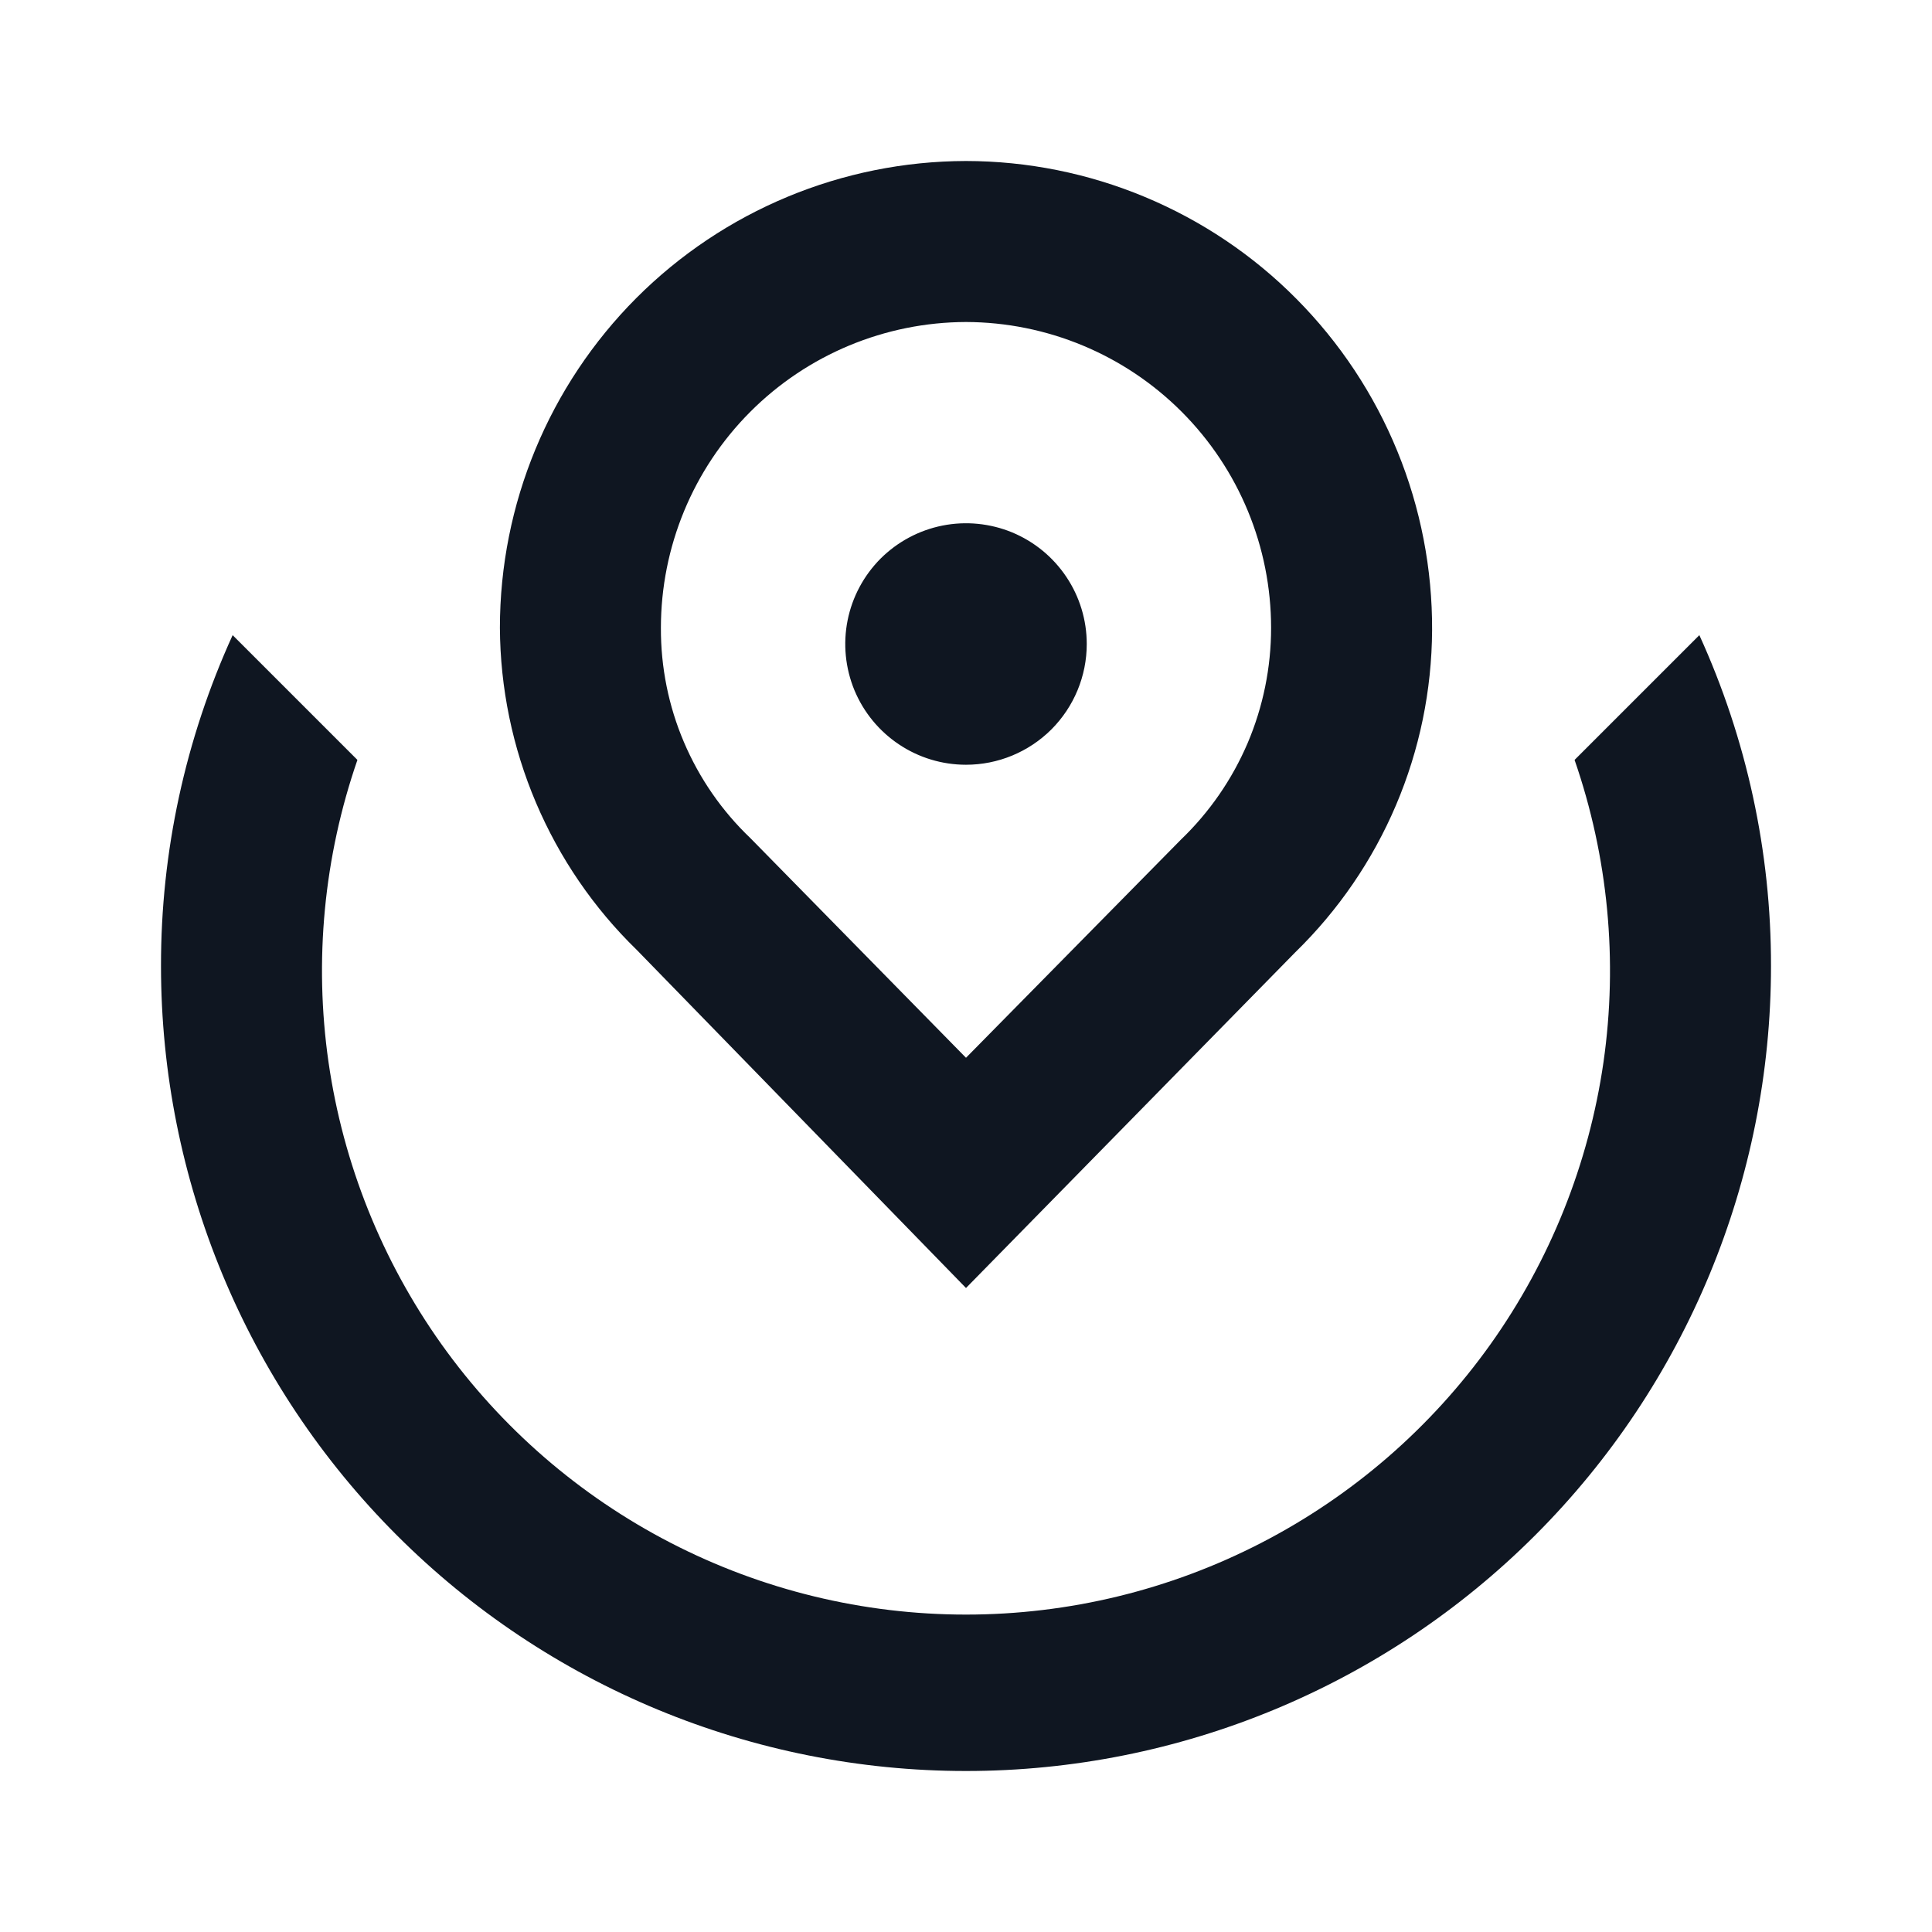
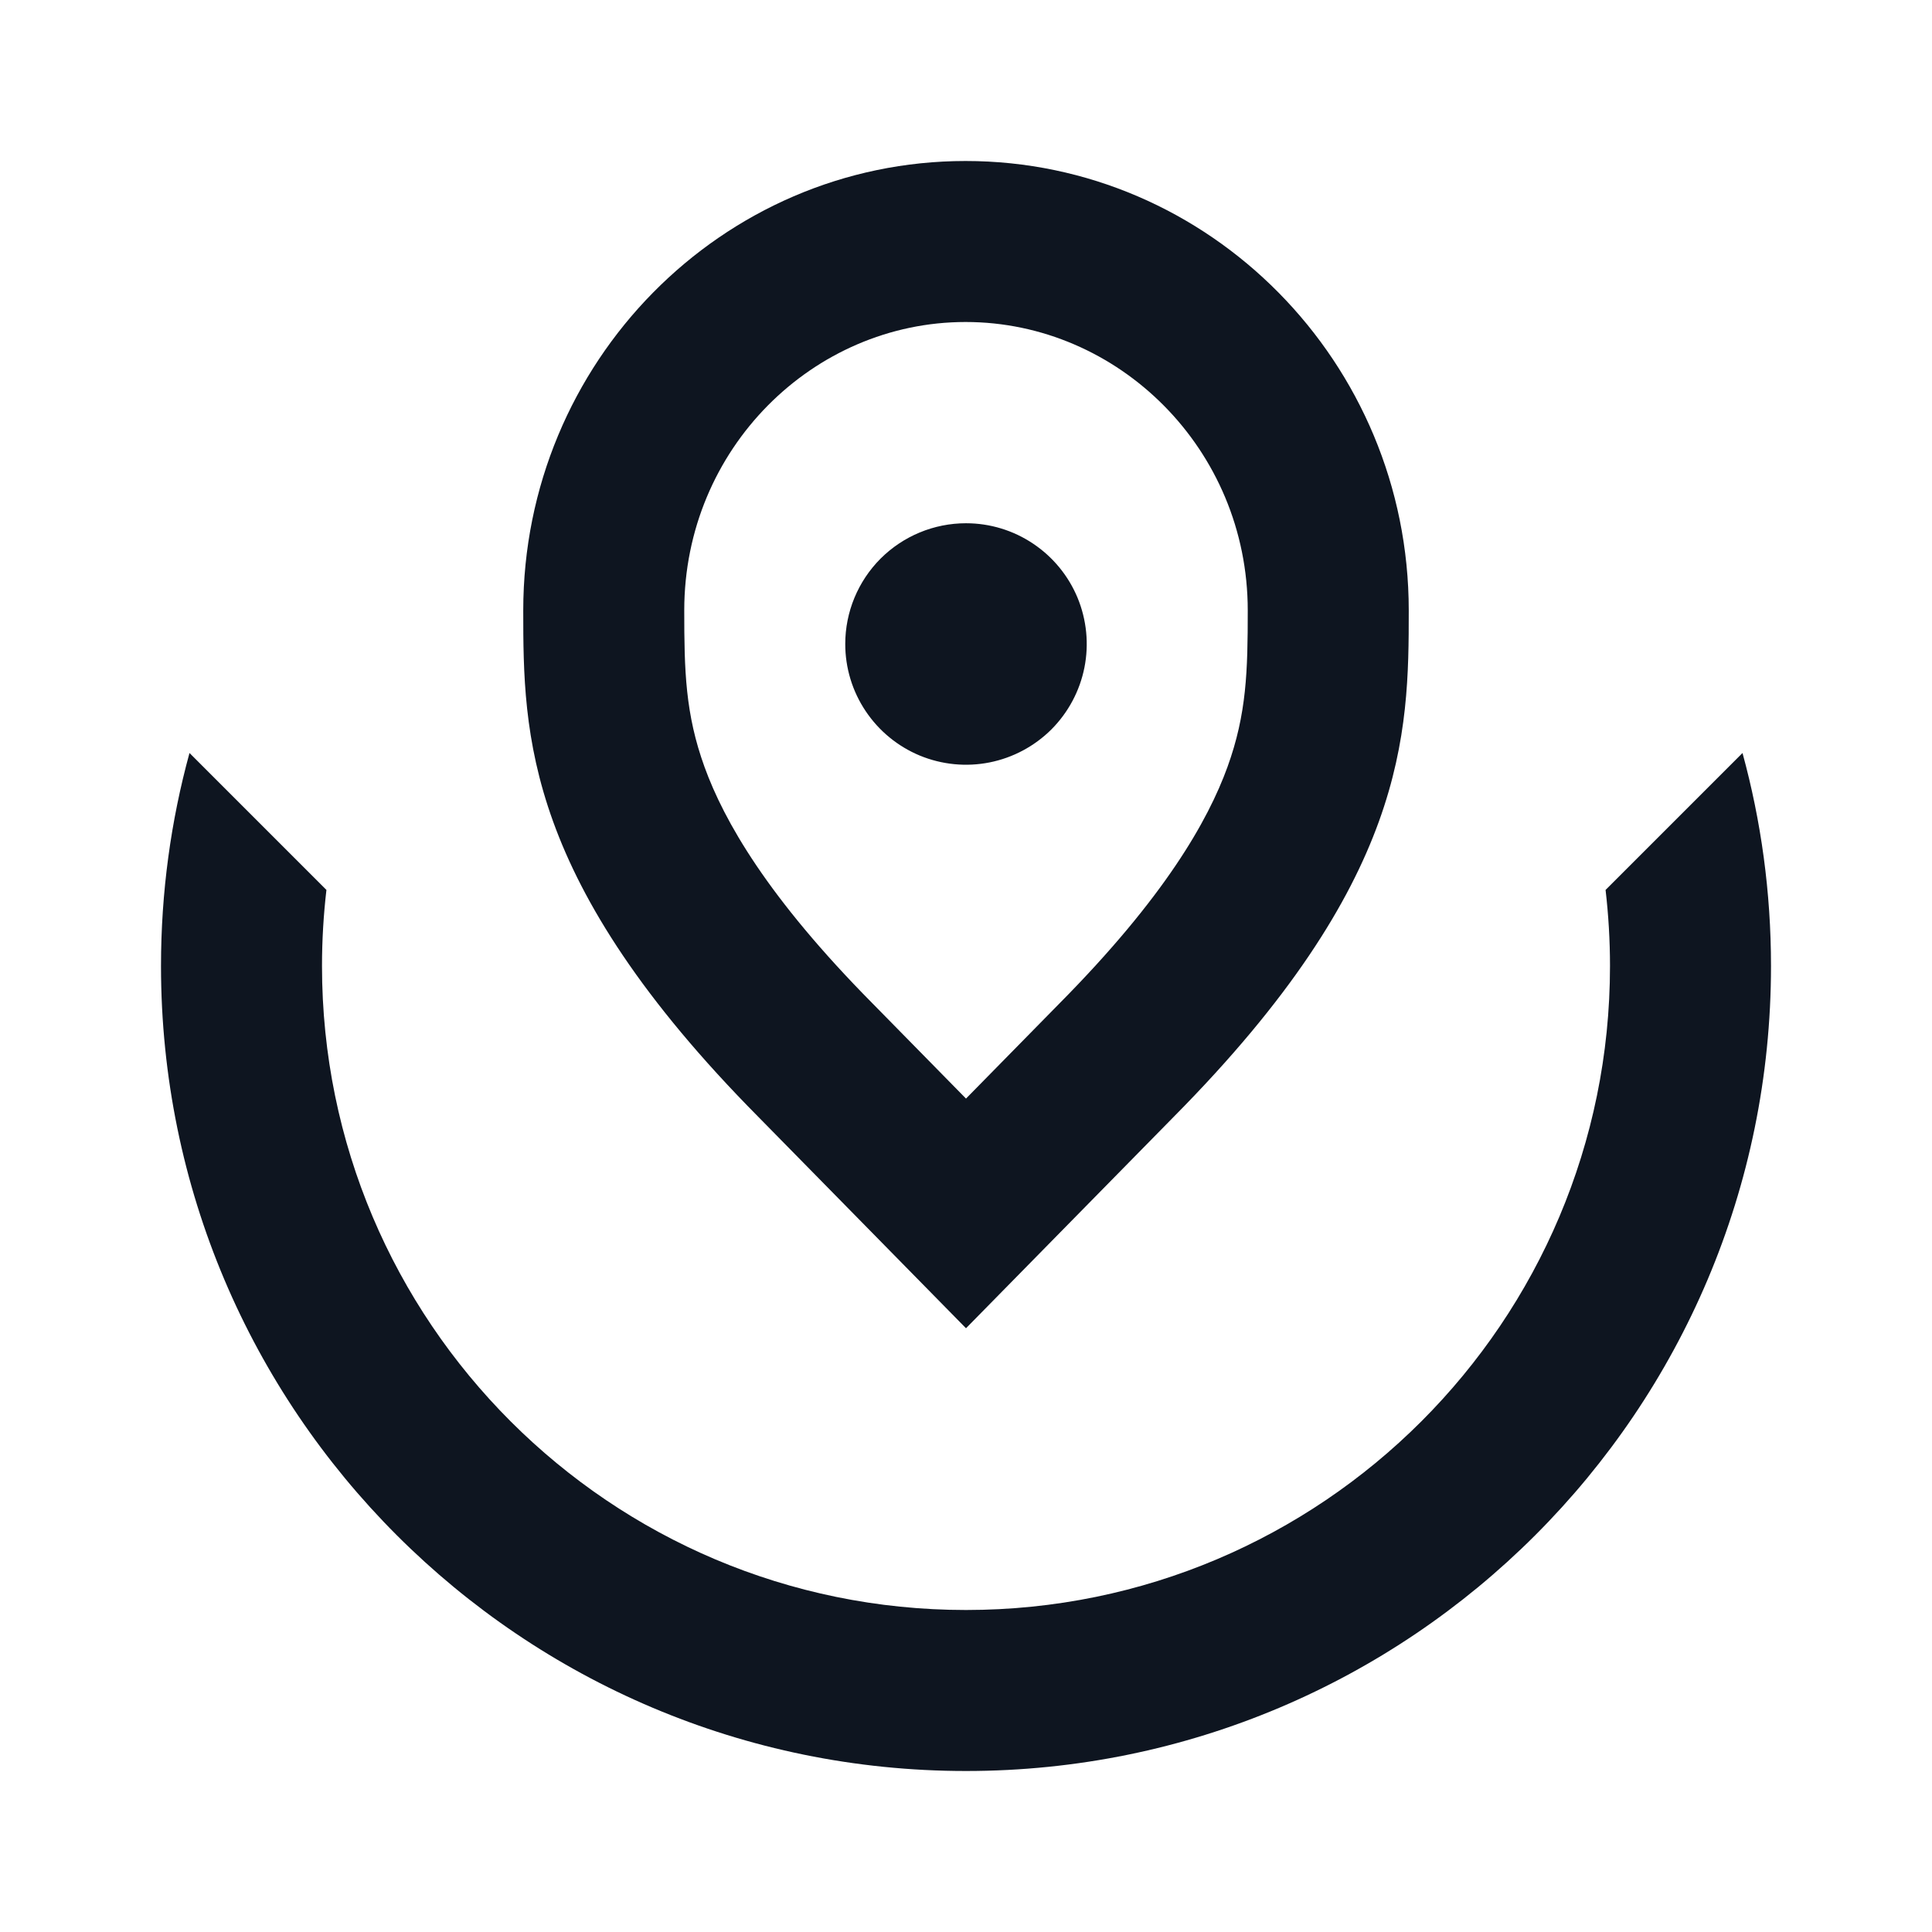
<svg xmlns="http://www.w3.org/2000/svg" width="24" height="24" viewBox="0 0 24 24" fill="none">
-   <path d="M12 4C13.006 4.003 13.97 4.404 14.681 5.117C15.391 5.829 15.79 6.794 15.79 7.8C15.79 8.291 15.691 8.778 15.499 9.23C15.306 9.682 15.024 10.09 14.67 10.43L12 13.14L9.32 10.41C8.967 10.073 8.687 9.668 8.496 9.219C8.305 8.771 8.208 8.288 8.21 7.8C8.21 6.794 8.609 5.829 9.319 5.117C10.03 4.404 10.994 4.003 12 4ZM12 2C10.463 2.003 8.991 2.615 7.905 3.702C6.82 4.79 6.21 6.263 6.21 7.8C6.214 8.546 6.366 9.284 6.658 9.971C6.95 10.658 7.375 11.28 7.91 11.8L12 16L16.09 11.83C16.625 11.309 17.05 10.688 17.342 10.001C17.634 9.314 17.786 8.576 17.79 7.83C17.794 7.067 17.647 6.31 17.358 5.604C17.069 4.897 16.643 4.255 16.105 3.713C15.568 3.171 14.928 2.741 14.223 2.447C13.519 2.153 12.763 2.001 12 2ZM12 9.5C11.703 9.5 11.413 9.412 11.167 9.247C10.92 9.082 10.728 8.848 10.614 8.574C10.501 8.3 10.471 7.998 10.529 7.707C10.587 7.416 10.73 7.149 10.939 6.939C11.149 6.73 11.416 6.587 11.707 6.529C11.998 6.471 12.3 6.501 12.574 6.614C12.848 6.728 13.082 6.92 13.247 7.167C13.412 7.413 13.5 7.703 13.5 8C13.5 8.398 13.342 8.779 13.061 9.061C12.779 9.342 12.398 9.5 12 9.5ZM21.11 7.89L19.56 9.44C19.977 10.645 20.1 11.933 19.919 13.195C19.737 14.457 19.256 15.658 18.517 16.697C17.777 17.736 16.799 18.583 15.666 19.167C14.532 19.752 13.275 20.057 12 20.057C10.725 20.057 9.468 19.752 8.334 19.167C7.201 18.583 6.223 17.736 5.483 16.697C4.744 15.658 4.263 14.457 4.081 13.195C3.9 11.933 4.023 10.645 4.44 9.44L2.89 7.89C2.302 9.18 1.998 10.582 2 12C2 14.652 3.054 17.196 4.929 19.071C6.804 20.946 9.348 22 12 22C14.652 22 17.196 20.946 19.071 19.071C20.946 17.196 22 14.652 22 12C22.002 10.582 21.698 9.18 21.11 7.89Z" fill="#0F1621" />
+   <path fill-rule="evenodd" clip-rule="evenodd" d="M9.42 13.874L12 16.5L14.58 13.874C17.481 10.945 17.5 9.125 17.5 7.583C17.5 4.5 15.023 2 11.995 2C8.967 2 6.5 4.5 6.5 7.583C6.5 9.125 6.519 10.945 9.42 13.874ZM12 13.647L13.159 12.467C14.467 11.146 15.005 10.197 15.248 9.528C15.487 8.868 15.5 8.332 15.5 7.583C15.5 5.581 13.895 4 11.995 4C10.1 4 8.5 5.576 8.5 7.583C8.5 8.332 8.513 8.868 8.752 9.528C8.995 10.197 9.533 11.146 10.841 12.467L10.846 12.472L12 13.647Z" fill="#0E1520" />
+   <path d="M12 6.5C12.297 6.5 12.587 6.588 12.833 6.753C13.08 6.918 13.272 7.152 13.386 7.426C13.499 7.7 13.529 8.002 13.471 8.293C13.413 8.584 13.27 8.851 13.061 9.061C12.851 9.27 12.584 9.413 12.293 9.471C12.002 9.529 11.7 9.499 11.426 9.386C11.152 9.272 10.918 9.08 10.753 8.833C10.588 8.587 10.5 8.297 10.5 8C10.5 7.602 10.658 7.221 10.939 6.939C11.221 6.658 11.602 6.5 12 6.5Z" fill="#0E1520" />
+   <path d="M2.354 9.354C2.123 10.197 2 11.084 2 12C2 17.523 6.477 22 12 22C17.523 22 22 17.523 22 12C22 11.084 21.877 10.197 21.646 9.354L19.945 11.055C19.981 11.365 20 11.68 20 12C20 16.418 16.418 20 12 20C7.582 20 4 16.418 4 12C4 11.68 4.019 11.365 4.055 11.055L2.354 9.354Z" fill="#0E1520" />
</svg>
